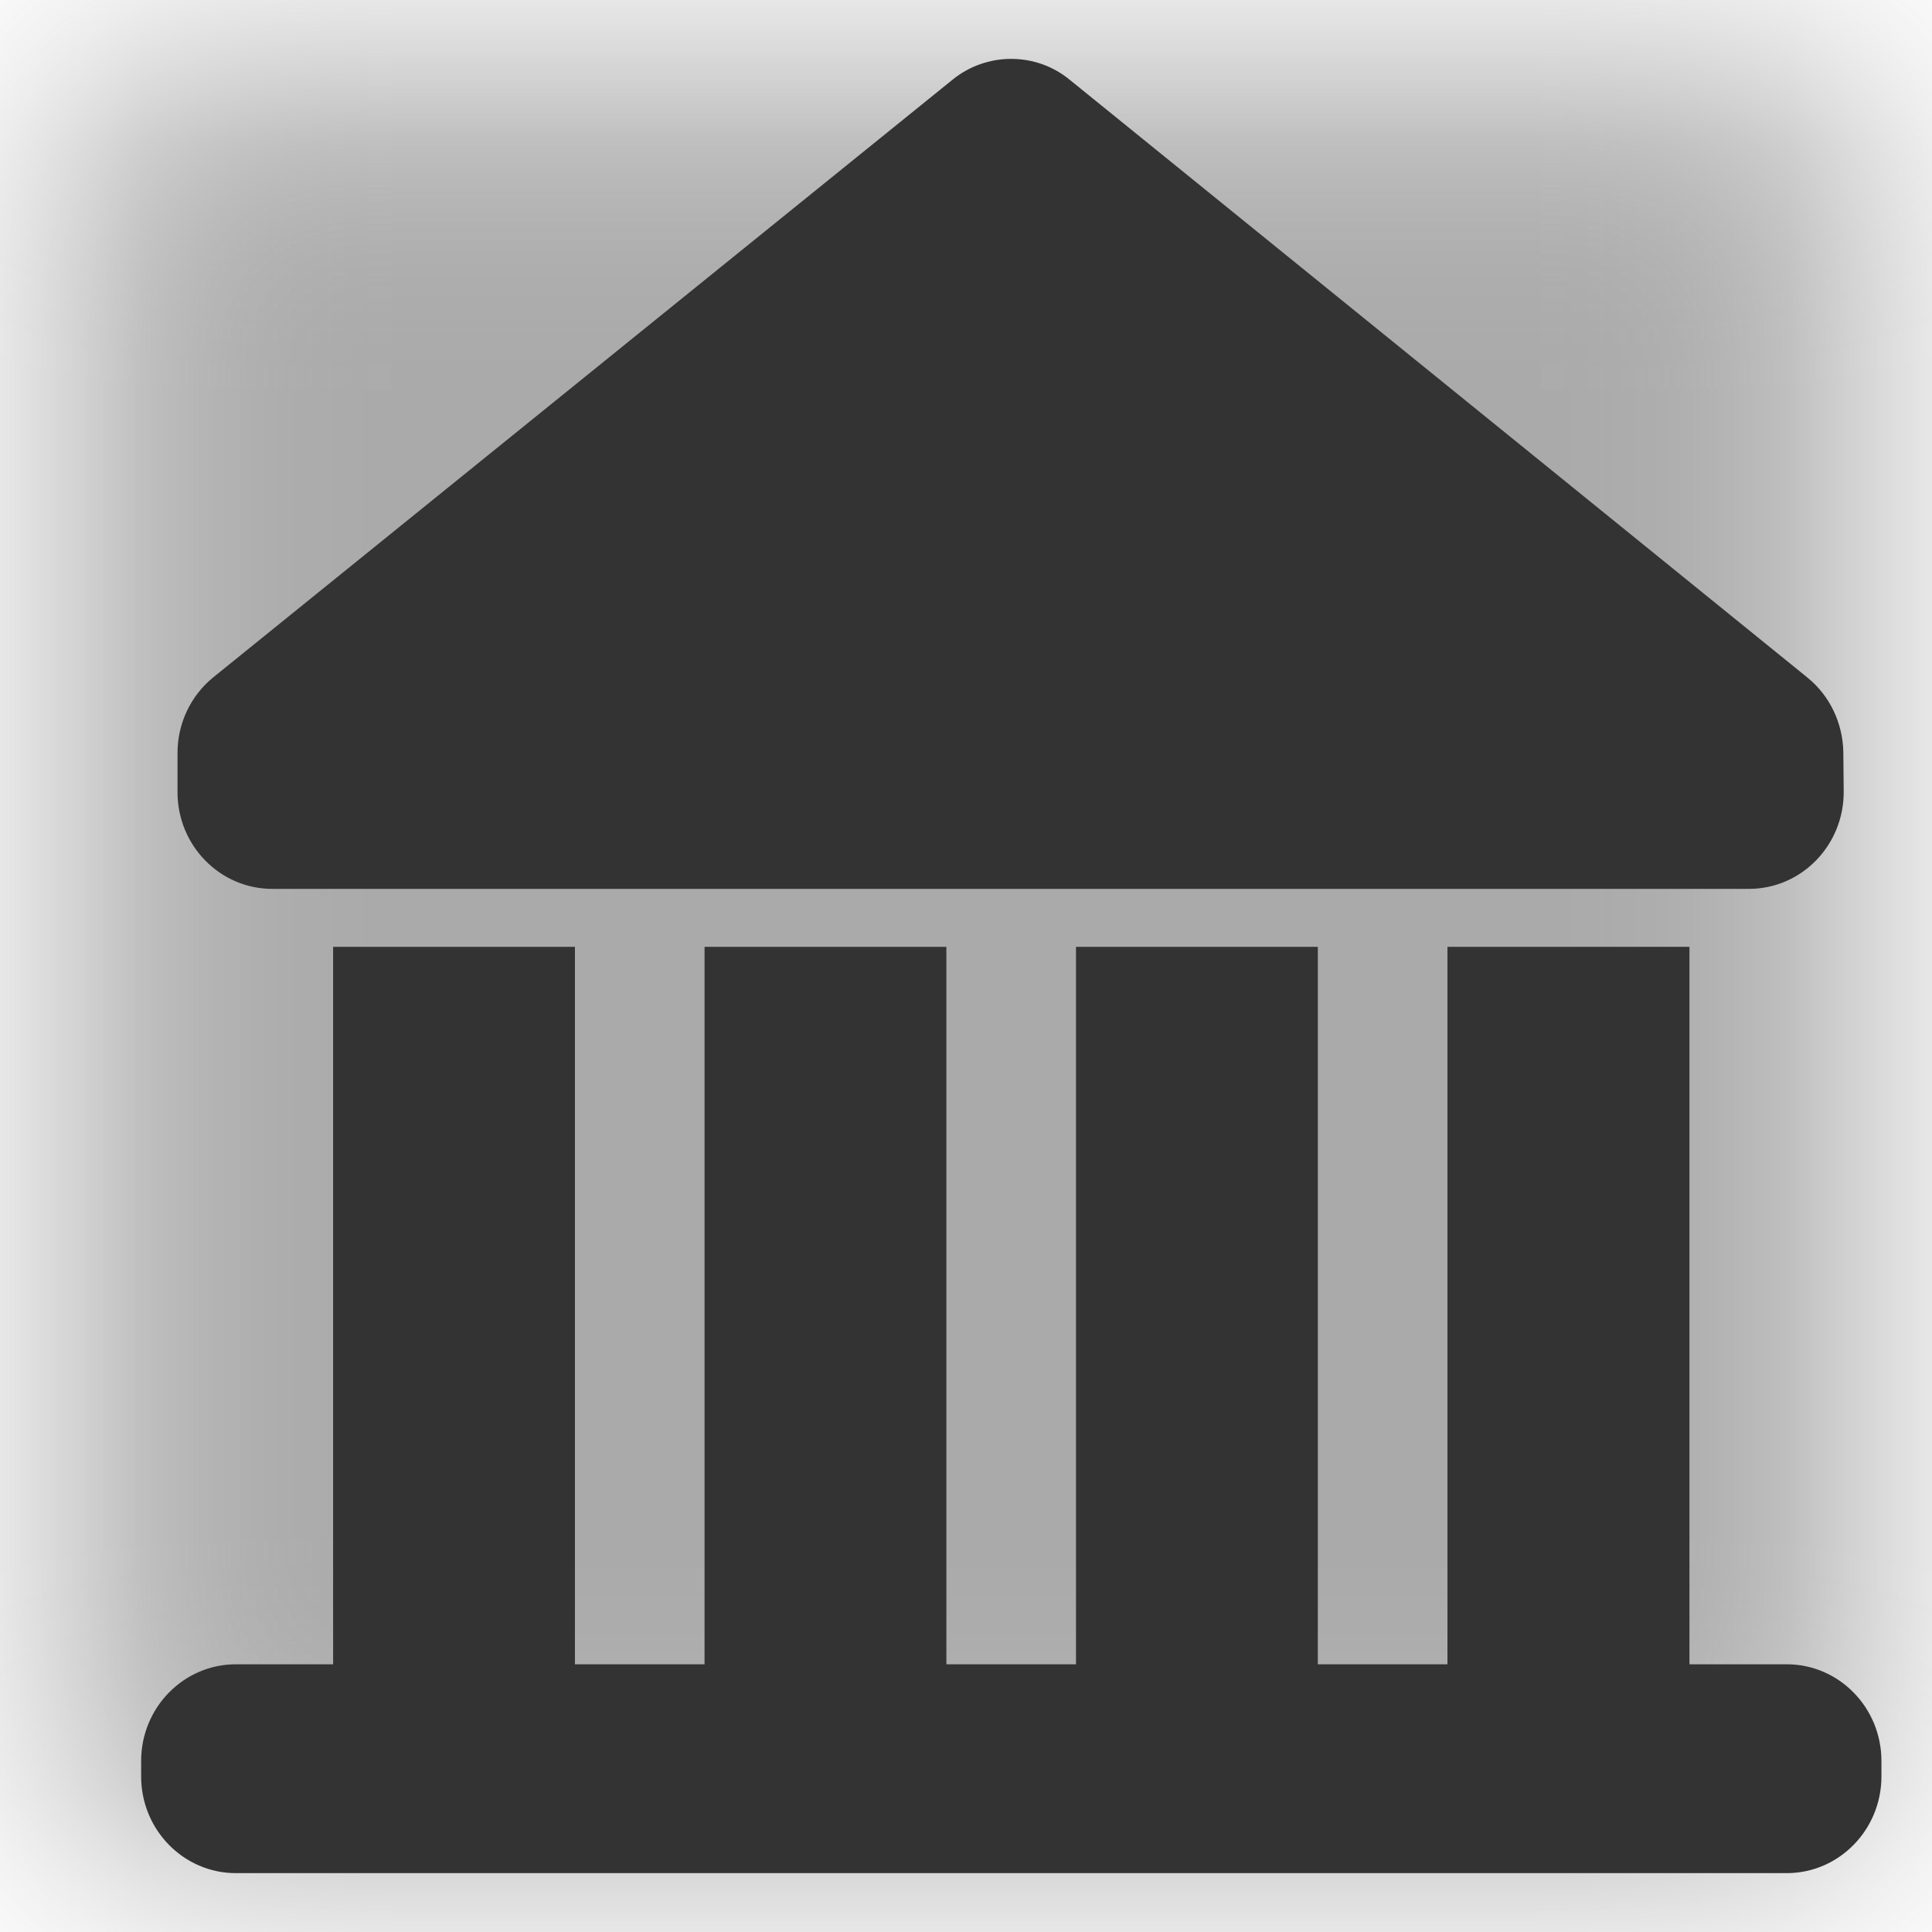
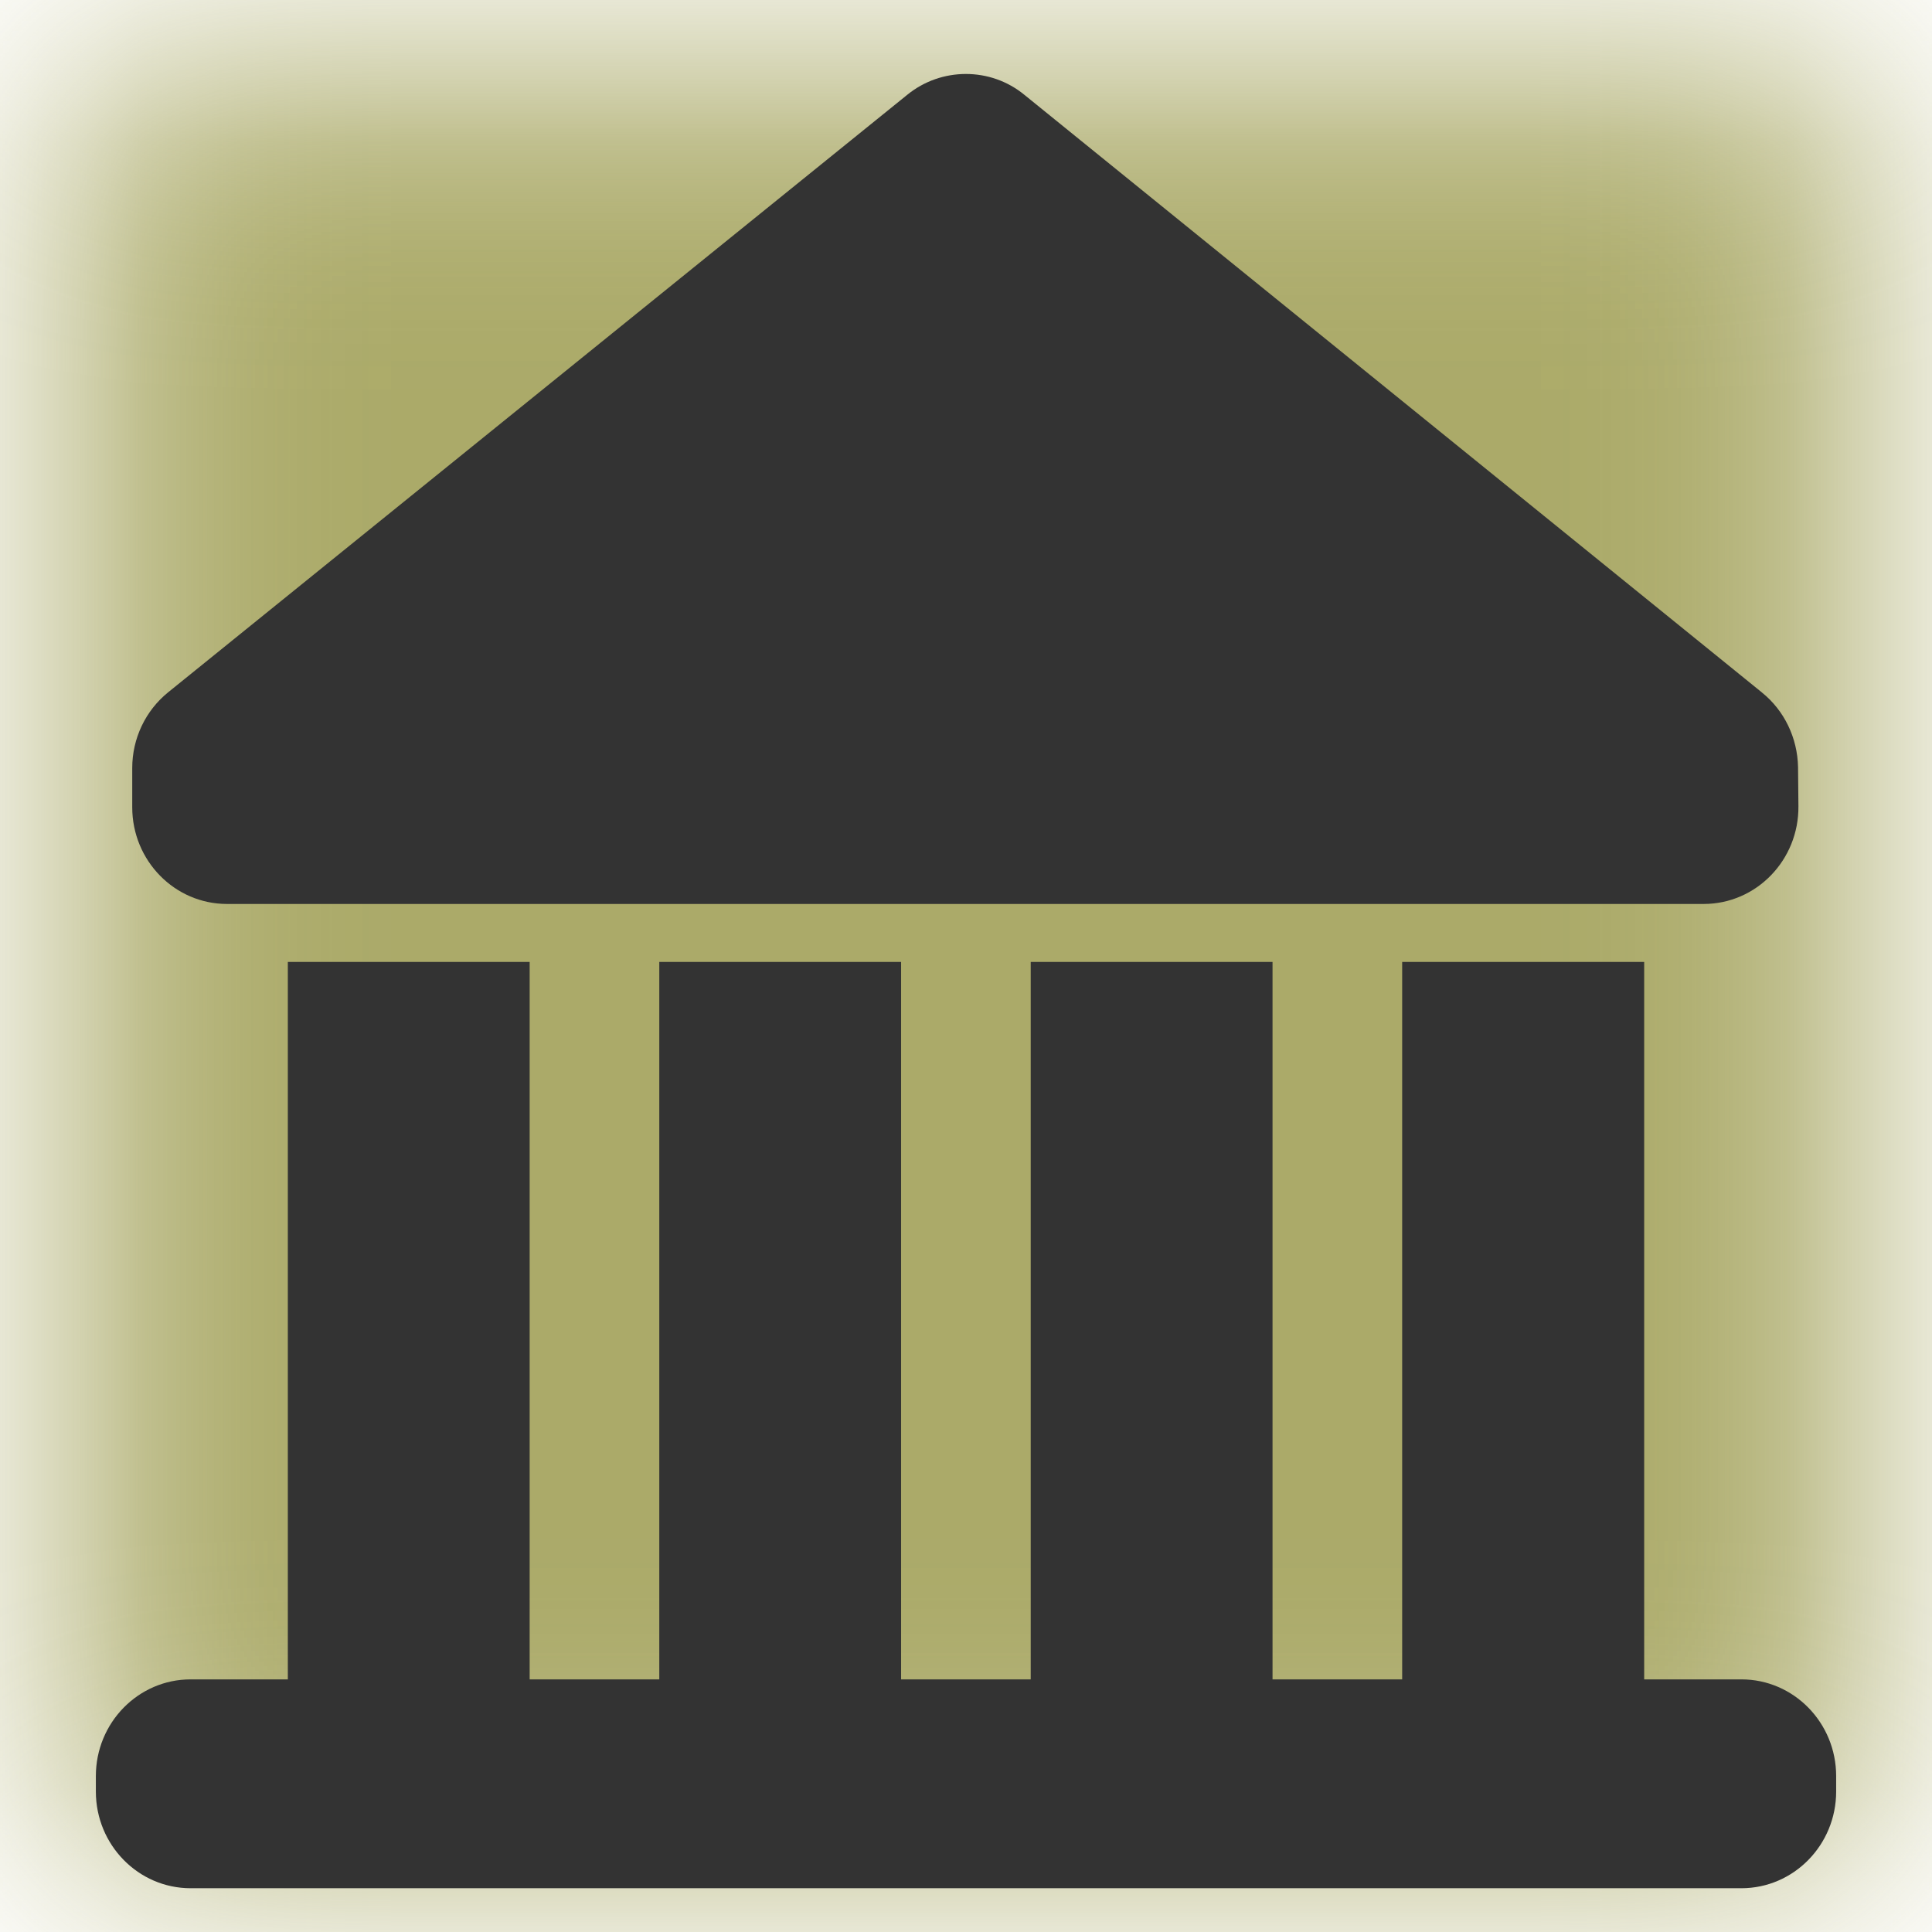
<svg xmlns="http://www.w3.org/2000/svg" width="100%" height="100%" viewBox="0 0 128 128">
  <g>
-     <rect filter="url(#svg_23_blur)" id="svg_23" height="124" width="124" y="1.906" x="2" fill="#aaa" />
+     <rect filter="url(#svg_23_blur)" id="svg_23" height="124" width="124" y="1.906" x="2" fill="#ABAA69" />
  </g>
  <g id="svg_1">
    <g id="svg_2">
-       <path fill="#333" id="svg_3" d="m15.628,124.1l102.744,0c3.465,0 6.278,-2.87 6.278,-6.406l0,-1.025c0,-3.536 -2.812,-6.406 -6.278,-6.406l-6.441,0l0,-47.532l-16.034,0l0,47.532l-8.588,0l0,-47.532l-16.021,0l0,47.532l-8.588,0l0,-47.532l-16.021,0l0,47.532l-8.588,0l0,-47.532l-16.021,0l0,47.532l-6.441,0c-3.465,0 -6.278,2.87 -6.278,6.406l0,1.025c0,3.536 2.812,6.406 6.278,6.406z" />
-       <path fill="#333" id="svg_4" d="m119.741,44.885l-48.855,-39.588c-1.13,-0.935 -2.511,-1.396 -3.892,-1.396c-1.381,0 -2.762,0.461 -3.892,1.384l-48.955,39.576c-1.507,1.217 -2.386,3.062 -2.386,5.022l0,2.601c0,3.536 2.812,6.406 6.278,6.406l4.03,0l16.021,0l8.588,0l16.021,0l8.588,0l16.021,0l8.588,0l16.021,0l3.955,0c3.49,0 6.315,-2.908 6.278,-6.483l-0.025,-2.588c-0.038,-1.922 -0.904,-3.741 -2.386,-4.933z" />
+       <path fill="#333" id="svg_3" d="m12.628,125.1l102.744,0c3.465,0 6.278,-2.87 6.278,-6.406l0,-1.025c0,-3.536 -2.812,-6.406 -6.278,-6.406l-6.441,0l0,-47.532l-16.034,0l0,47.532l-8.588,0l0,-47.532l-16.021,0l0,47.532l-8.588,0l0,-47.532l-16.021,0l0,47.532l-8.588,0l0,-47.532l-16.021,0l0,47.532l-6.441,0c-3.465,0 -6.278,2.87 -6.278,6.406l0,1.025c0,3.536 2.812,6.406 6.278,6.406l-0,0z" />
+       <path fill="#333" id="svg_4" d="m116.741,45.885l-48.855,-39.588c-1.13,-0.935 -2.511,-1.396 -3.892,-1.396c-1.381,0 -2.762,0.461 -3.892,1.384l-48.955,39.576c-1.507,1.217 -2.386,3.062 -2.386,5.022l0,2.601c0,3.536 2.812,6.406 6.278,6.406l4.03,0l16.021,0l8.588,0l16.021,0l8.588,0l16.021,0l8.588,0l16.021,0l3.955,0c3.49,0 6.315,-2.908 6.278,-6.483l-0.025,-2.588c-0.038,-1.922 -0.904,-3.741 -2.386,-4.933l0,0z" />
    </g>
  </g>
  <defs>
    <filter height="200%" width="200%" y="-50%" x="-50%" id="svg_23_blur">
-       <feGaussianBlur stdDeviation="10" in="SourceGraphic" />
+       <feGaussianBlur stdDeviation="10" />
    </filter>
  </defs>
</svg>
